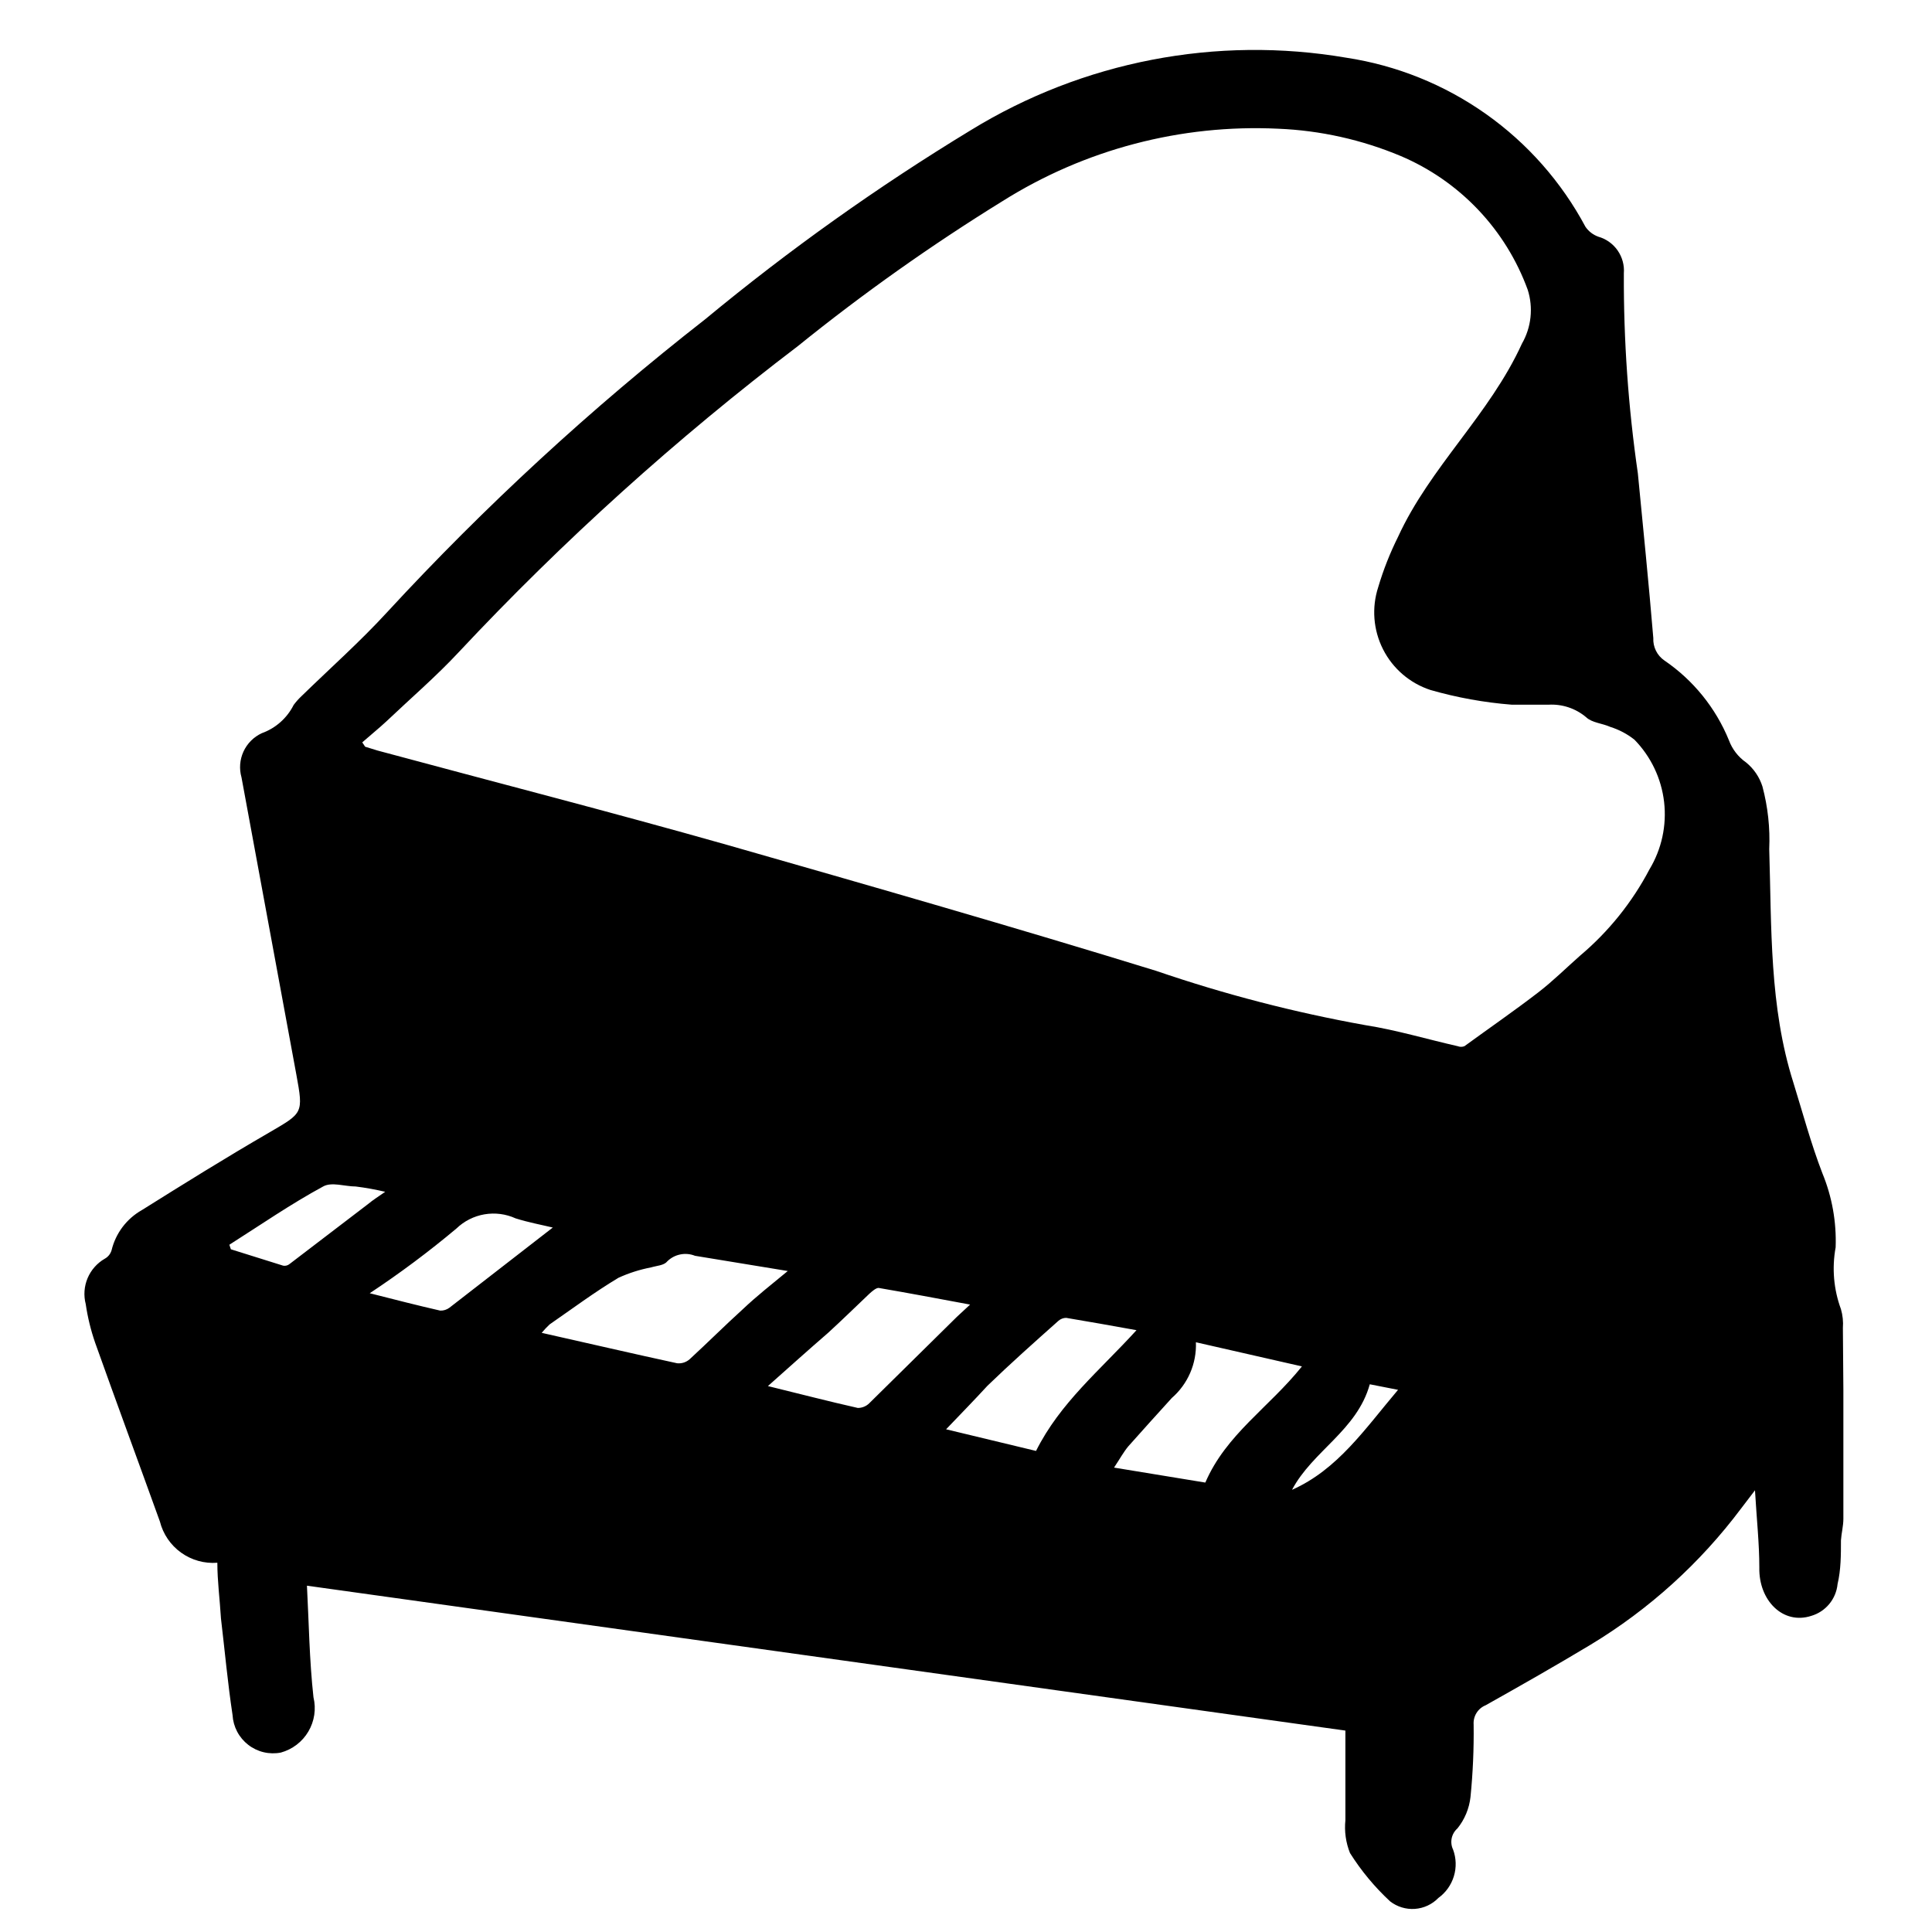
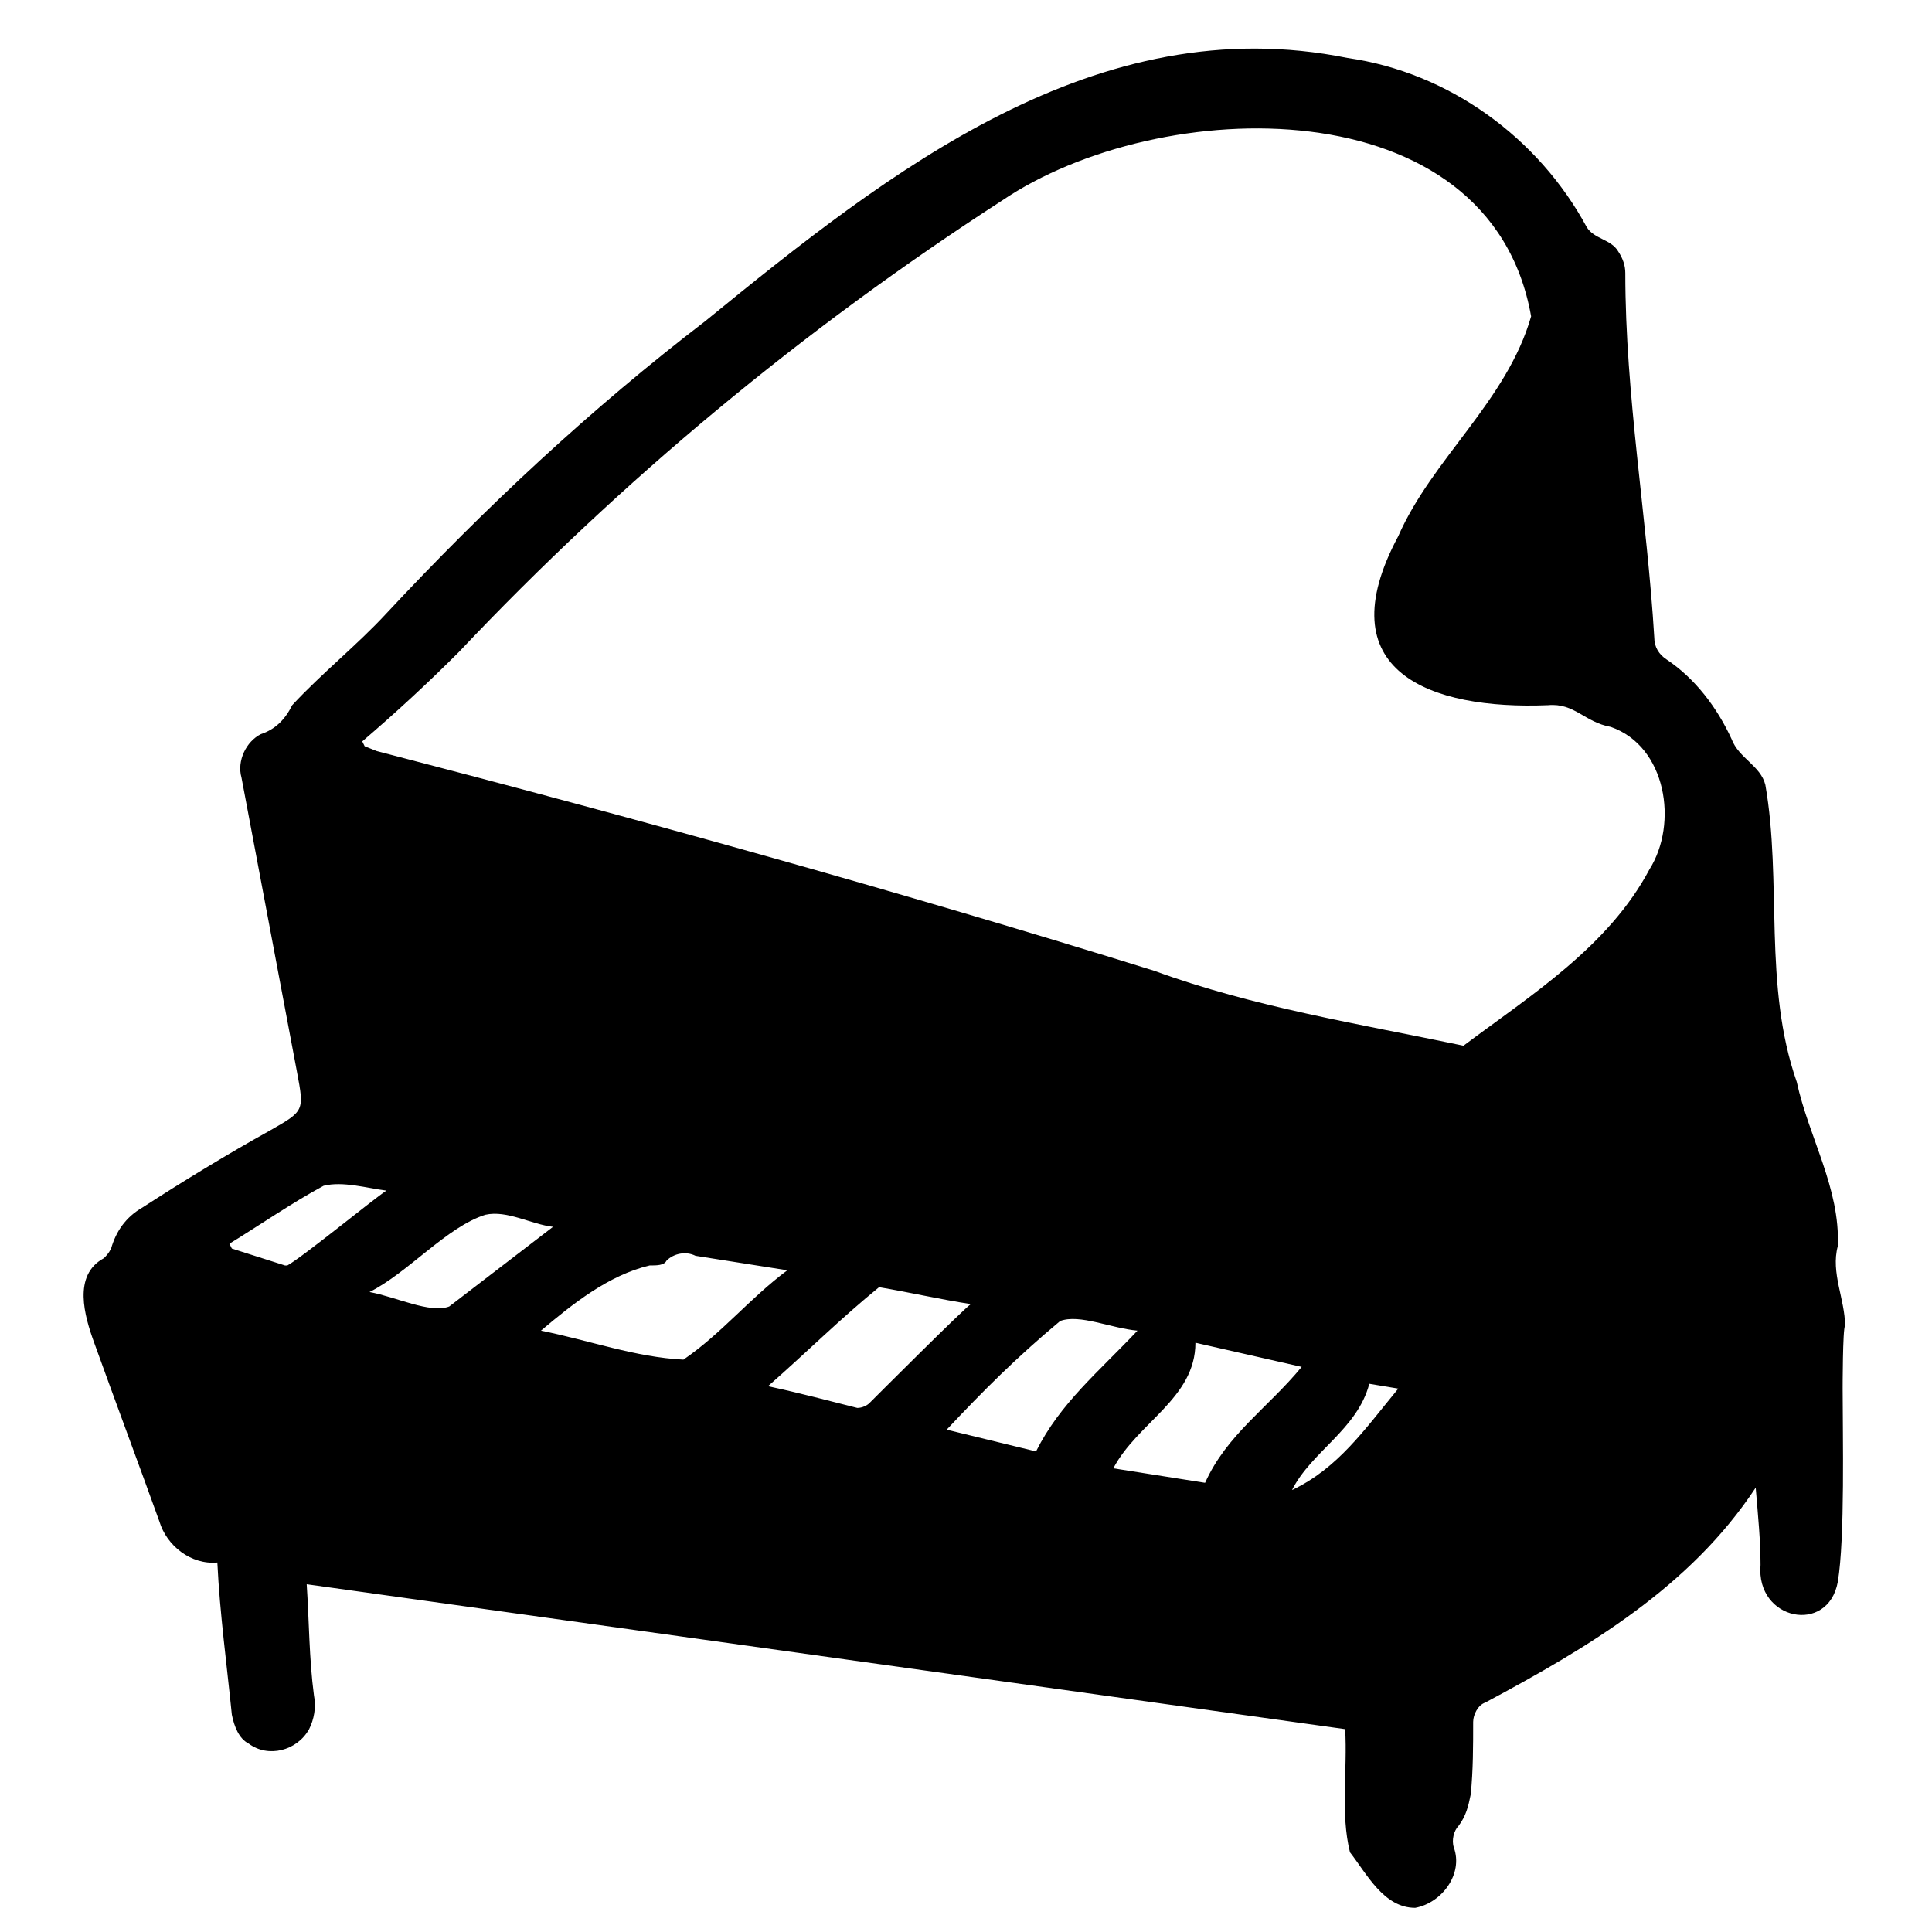
- <svg xmlns="http://www.w3.org/2000/svg" width="80" height="80" viewBox="0 0 80 80" fill="none">
-   <path d="M76.33 57.55V62.89C76.33 63.19 76.25 63.48 76.23 63.78C76.23 64.38 76.23 65 76.09 65.59C76.061 65.894 75.941 66.181 75.747 66.417C75.553 66.652 75.293 66.824 75 66.91C73.83 67.29 72.82 66.27 72.85 64.91C72.85 63.91 72.74 62.91 72.67 61.71L72.09 62.47C70.397 64.728 68.285 66.64 65.87 68.1C64.44 68.96 62.98 69.79 61.52 70.61C61.363 70.673 61.229 70.785 61.14 70.928C61.05 71.072 61.008 71.241 61.02 71.41C61.033 72.412 60.99 73.413 60.89 74.41C60.837 74.886 60.65 75.337 60.35 75.71C60.228 75.817 60.144 75.96 60.111 76.12C60.079 76.279 60.099 76.444 60.17 76.59C60.3 76.944 60.312 77.332 60.201 77.693C60.091 78.054 59.866 78.369 59.56 78.59C59.303 78.856 58.956 79.017 58.587 79.043C58.218 79.069 57.852 78.957 57.56 78.73C56.922 78.138 56.364 77.466 55.9 76.73C55.728 76.299 55.662 75.832 55.71 75.37C55.71 74.14 55.71 72.91 55.71 71.66L12.71 65.66C12.79 67.18 12.81 68.74 12.98 70.28C13.097 70.762 13.021 71.271 12.769 71.698C12.517 72.126 12.108 72.438 11.63 72.57C11.395 72.616 11.152 72.611 10.919 72.556C10.686 72.501 10.467 72.396 10.278 72.249C10.089 72.102 9.933 71.917 9.821 71.705C9.709 71.493 9.644 71.259 9.63 71.02C9.43 69.7 9.31 68.37 9.15 67.02C9.1 66.2 9 65.47 9 64.71C8.465 64.752 7.933 64.603 7.497 64.29C7.061 63.977 6.751 63.52 6.62 63C5.73 60.53 4.82 58.07 3.94 55.6C3.76 55.08 3.629 54.544 3.55 54C3.457 53.643 3.484 53.266 3.627 52.926C3.77 52.587 4.02 52.303 4.34 52.12C4.476 52.045 4.576 51.919 4.62 51.77C4.704 51.422 4.858 51.096 5.073 50.81C5.288 50.525 5.559 50.286 5.87 50.11C7.61 49.02 9.36 47.93 11.14 46.9C12.54 46.08 12.57 46.12 12.27 44.49L10 32.19C9.899 31.835 9.928 31.456 10.082 31.12C10.236 30.785 10.505 30.515 10.84 30.36C11.414 30.154 11.886 29.735 12.16 29.19C12.256 29.061 12.363 28.94 12.48 28.83C13.67 27.67 14.91 26.57 16.03 25.35C20.084 20.956 24.488 16.899 29.2 13.22C32.672 10.346 36.348 7.729 40.2 5.39C44.847 2.536 50.374 1.47 55.75 2.39C57.831 2.706 59.809 3.504 61.528 4.719C63.247 5.934 64.658 7.534 65.65 9.39C65.779 9.579 65.965 9.722 66.18 9.8C66.505 9.892 66.789 10.093 66.982 10.37C67.175 10.648 67.267 10.983 67.24 11.32C67.228 14.091 67.422 16.858 67.82 19.6C68.04 21.87 68.27 24.14 68.46 26.42C68.451 26.601 68.488 26.782 68.569 26.945C68.649 27.108 68.77 27.247 68.92 27.35C70.114 28.164 71.043 29.312 71.59 30.65C71.727 31.022 71.975 31.343 72.3 31.57C72.62 31.829 72.856 32.177 72.98 32.57C73.204 33.414 73.299 34.287 73.26 35.16C73.36 38.4 73.26 41.68 74.26 44.83C74.65 46.09 74.99 47.36 75.46 48.58C75.861 49.552 76.048 50.599 76.01 51.65C75.852 52.508 75.928 53.392 76.23 54.21C76.303 54.463 76.33 54.727 76.31 54.99L76.33 57.55ZM15 30.74L15.12 30.92L15.64 31.08C20.46 32.38 25.29 33.62 30.09 34.98C36 36.67 42 38.39 47.87 40.2C50.699 41.17 53.597 41.922 56.54 42.45C57.82 42.65 59.08 43.03 60.36 43.32C60.45 43.356 60.55 43.356 60.64 43.32C61.64 42.59 62.7 41.86 63.7 41.09C64.31 40.62 64.84 40.09 65.43 39.57C66.608 38.577 67.583 37.364 68.3 36C68.805 35.163 69.019 34.181 68.907 33.209C68.794 32.237 68.363 31.33 67.68 30.63C67.382 30.393 67.043 30.214 66.68 30.1C66.35 29.95 65.92 29.93 65.68 29.7C65.246 29.333 64.687 29.147 64.12 29.18C63.61 29.18 63.12 29.18 62.6 29.18C61.459 29.09 60.33 28.886 59.23 28.57C58.379 28.291 57.674 27.686 57.269 26.887C56.864 26.088 56.792 25.161 57.07 24.31C57.282 23.594 57.557 22.898 57.89 22.23C59.22 19.33 61.68 17.17 63.02 14.23C63.212 13.895 63.333 13.524 63.374 13.14C63.415 12.756 63.377 12.368 63.26 12C62.81 10.765 62.111 9.636 61.206 8.683C60.301 7.73 59.21 6.973 58 6.46C56.391 5.785 54.674 5.402 52.93 5.33C48.906 5.137 44.92 6.184 41.51 8.33C38.563 10.15 35.734 12.154 33.04 14.33C28.013 18.152 23.316 22.39 19 27C18.07 28 17 28.92 16 29.87C15.7 30.15 15.34 30.44 15 30.74ZM32.62 52.63L28.78 52C28.584 51.921 28.37 51.902 28.164 51.945C27.957 51.987 27.768 52.09 27.62 52.24C27.49 52.4 27.19 52.41 26.96 52.48C26.494 52.569 26.041 52.713 25.61 52.91C24.61 53.51 23.7 54.19 22.76 54.84C22.643 54.95 22.533 55.066 22.43 55.19C24.35 55.62 26.19 56.05 28.04 56.45C28.134 56.459 28.228 56.449 28.318 56.42C28.407 56.39 28.49 56.343 28.56 56.28C29.3 55.6 30.01 54.89 30.76 54.21C31.33 53.67 31.93 53.2 32.62 52.63ZM49.91 61.39C50.77 59.39 52.55 58.28 53.91 56.58L49.52 55.58C49.537 56.015 49.456 56.449 49.283 56.849C49.11 57.248 48.849 57.604 48.52 57.89C47.913 58.557 47.313 59.223 46.72 59.89C46.52 60.13 46.37 60.41 46.13 60.77L49.91 61.39ZM31.78 57.39C33.13 57.72 34.32 58.03 35.52 58.3C35.609 58.3 35.698 58.283 35.78 58.248C35.863 58.214 35.937 58.164 36 58.1L39.62 54.53L40.17 54.02C38.83 53.77 37.61 53.54 36.38 53.33C36.27 53.33 36.11 53.47 36 53.57C35.43 54.11 34.87 54.66 34.29 55.19C33.47 55.9 32.69 56.6 31.78 57.41V57.39ZM39.16 59.18L42.9 60.08C43.9 58.08 45.54 56.75 47.06 55.08C46 54.89 45.06 54.72 44.15 54.57C44.032 54.57 43.919 54.613 43.83 54.69C42.83 55.58 41.83 56.47 40.89 57.38C40.32 58 39.8 58.53 39.16 59.2V59.18ZM15.31 53.55C16.41 53.83 17.31 54.06 18.23 54.27C18.367 54.274 18.5 54.231 18.61 54.15L22.89 50.83C22.39 50.71 21.89 50.62 21.35 50.45C20.947 50.266 20.497 50.208 20.06 50.283C19.623 50.358 19.219 50.562 18.9 50.87C17.755 51.83 16.556 52.725 15.31 53.55ZM9.5 51.55L9.56 51.73L11.73 52.41C11.776 52.417 11.823 52.415 11.867 52.403C11.912 52.391 11.954 52.369 11.99 52.34L15.25 49.85C15.44 49.69 15.65 49.56 15.95 49.35C15.548 49.255 15.14 49.181 14.73 49.13C14.28 49.13 13.73 48.93 13.38 49.13C12.05 49.85 10.79 50.72 9.5 51.54V51.55ZM57.89 57.55L56.72 57.32C56.19 59.23 54.35 60.08 53.5 61.69C55.39 60.85 56.51 59.18 57.89 57.55Z" fill="black" />
+ <svg xmlns="http://www.w3.org/2000/svg" version="1.1" id="Layer_1" x="0px" y="0px" viewBox="0 0 80 80" style="enable-background:new 0 0 80 80;" xml:space="preserve">
+   <path d="M76.3,57.5c0,1.9,0.1,6.2-0.2,8c-0.4,2.2-3.4,1.6-3.2-0.7c0-1-0.1-2-0.2-3.2c-2.7,4.1-6.9,6.6-11.2,8.9  c-0.3,0.1-0.5,0.5-0.5,0.8c0,1,0,2-0.1,3c-0.1,0.5-0.2,0.9-0.5,1.3c-0.2,0.2-0.3,0.6-0.2,0.9c0.4,1.1-0.5,2.3-1.6,2.5  c-1.3,0-2-1.4-2.7-2.3c-0.4-1.6-0.1-3.4-0.2-5.1l-43-6c0.1,1.5,0.1,3.1,0.3,4.6c0.1,0.5,0,1-0.2,1.4c-0.5,0.9-1.7,1.2-2.5,0.6  C9.9,72,9.7,71.5,9.6,71C9.4,69,9.1,66.8,9,64.7c-1.1,0.1-2.1-0.7-2.4-1.7c-0.9-2.5-1.8-4.9-2.7-7.4c-0.4-1.1-0.9-2.8,0.4-3.5  c0.1-0.1,0.2-0.2,0.3-0.4c0.2-0.7,0.6-1.3,1.3-1.7c1.7-1.1,3.5-2.2,5.3-3.2c1.4-0.8,1.4-0.8,1.1-2.4L10,32.2  c-0.2-0.7,0.2-1.5,0.8-1.8c0.6-0.2,1-0.6,1.3-1.2c1.2-1.3,2.7-2.5,3.9-3.8c4.1-4.4,8.5-8.5,13.2-12.1C36.8,7.1,45.4,0.3,55.8,2.4  c4.2,0.6,7.9,3.3,9.9,7c0.3,0.5,1,0.5,1.3,1c0.2,0.3,0.3,0.6,0.3,0.9c0,5.1,0.9,10.1,1.2,15.1c0,0.4,0.2,0.7,0.5,0.9  c1.2,0.8,2.1,2,2.7,3.3c0.3,0.8,1.2,1.1,1.4,1.9c0.7,4-0.1,8.3,1.3,12.3c0.5,2.3,1.8,4.4,1.7,6.8c-0.3,1.1,0.3,2.2,0.3,3.3  C76.3,55,76.3,57.5,76.3,57.5z M15,30.7c0,0,0.1,0.2,0.1,0.2s0.5,0.2,0.5,0.2c10.8,2.8,21.6,5.8,32.2,9.1c4.1,1.5,8.5,2.2,12.8,3.1  c2.8-2.1,6-4.1,7.7-7.3c1.2-1.9,0.7-5.1-1.6-5.9c-1.1-0.2-1.5-1-2.6-0.9c-4.9,0.2-9.2-1.4-6.2-7c1.4-3.2,4.5-5.6,5.5-9.1  C61.7,3.5,48,3.9,41.5,8.3C33.3,13.6,25.7,19.9,19,27C17.7,28.3,16.4,29.5,15,30.7z M32.6,52.6L28.8,52c-0.4-0.2-0.9-0.1-1.2,0.2  c-0.1,0.2-0.4,0.2-0.7,0.2c-1.7,0.4-3.2,1.6-4.5,2.7c2,0.4,3.9,1.1,5.9,1.2C29.9,55.2,31,53.8,32.6,52.6z M49.9,61.4  c0.9-2,2.6-3.1,4-4.8l-4.4-1c0,2.3-2.4,3.3-3.4,5.2L49.9,61.4z M31.8,57.4c1.4,0.3,2.5,0.6,3.7,0.9c0.2,0,0.4-0.1,0.5-0.2  c0.3-0.3,3.9-3.9,4.2-4.1c-1.3-0.2-2.6-0.5-3.8-0.7C34.8,54.6,33.4,56,31.8,57.4L31.8,57.4z M39.2,59.2l3.7,0.9c1-2,2.6-3.3,4.2-5  c-1.1-0.1-2.4-0.7-3.2-0.4C42.1,56.2,40.7,57.6,39.2,59.2L39.2,59.2z M15.3,53.5c1.1,0.2,2.5,0.9,3.3,0.6c0,0,4.3-3.3,4.3-3.3  c-0.9-0.1-1.9-0.7-2.8-0.5C18.5,50.8,16.9,52.7,15.3,53.5z M9.5,51.5l0.1,0.2l2.2,0.7c0,0,0.1,0,0.1,0c0.7-0.4,3.5-2.7,4.1-3.1  c-0.8-0.1-1.8-0.4-2.6-0.2C12.1,49.8,10.8,50.7,9.5,51.5L9.5,51.5z M57.9,57.5l-1.2-0.2c-0.5,1.9-2.4,2.8-3.2,4.4  C55.4,60.8,56.5,59.2,57.9,57.5z" />
</svg>
